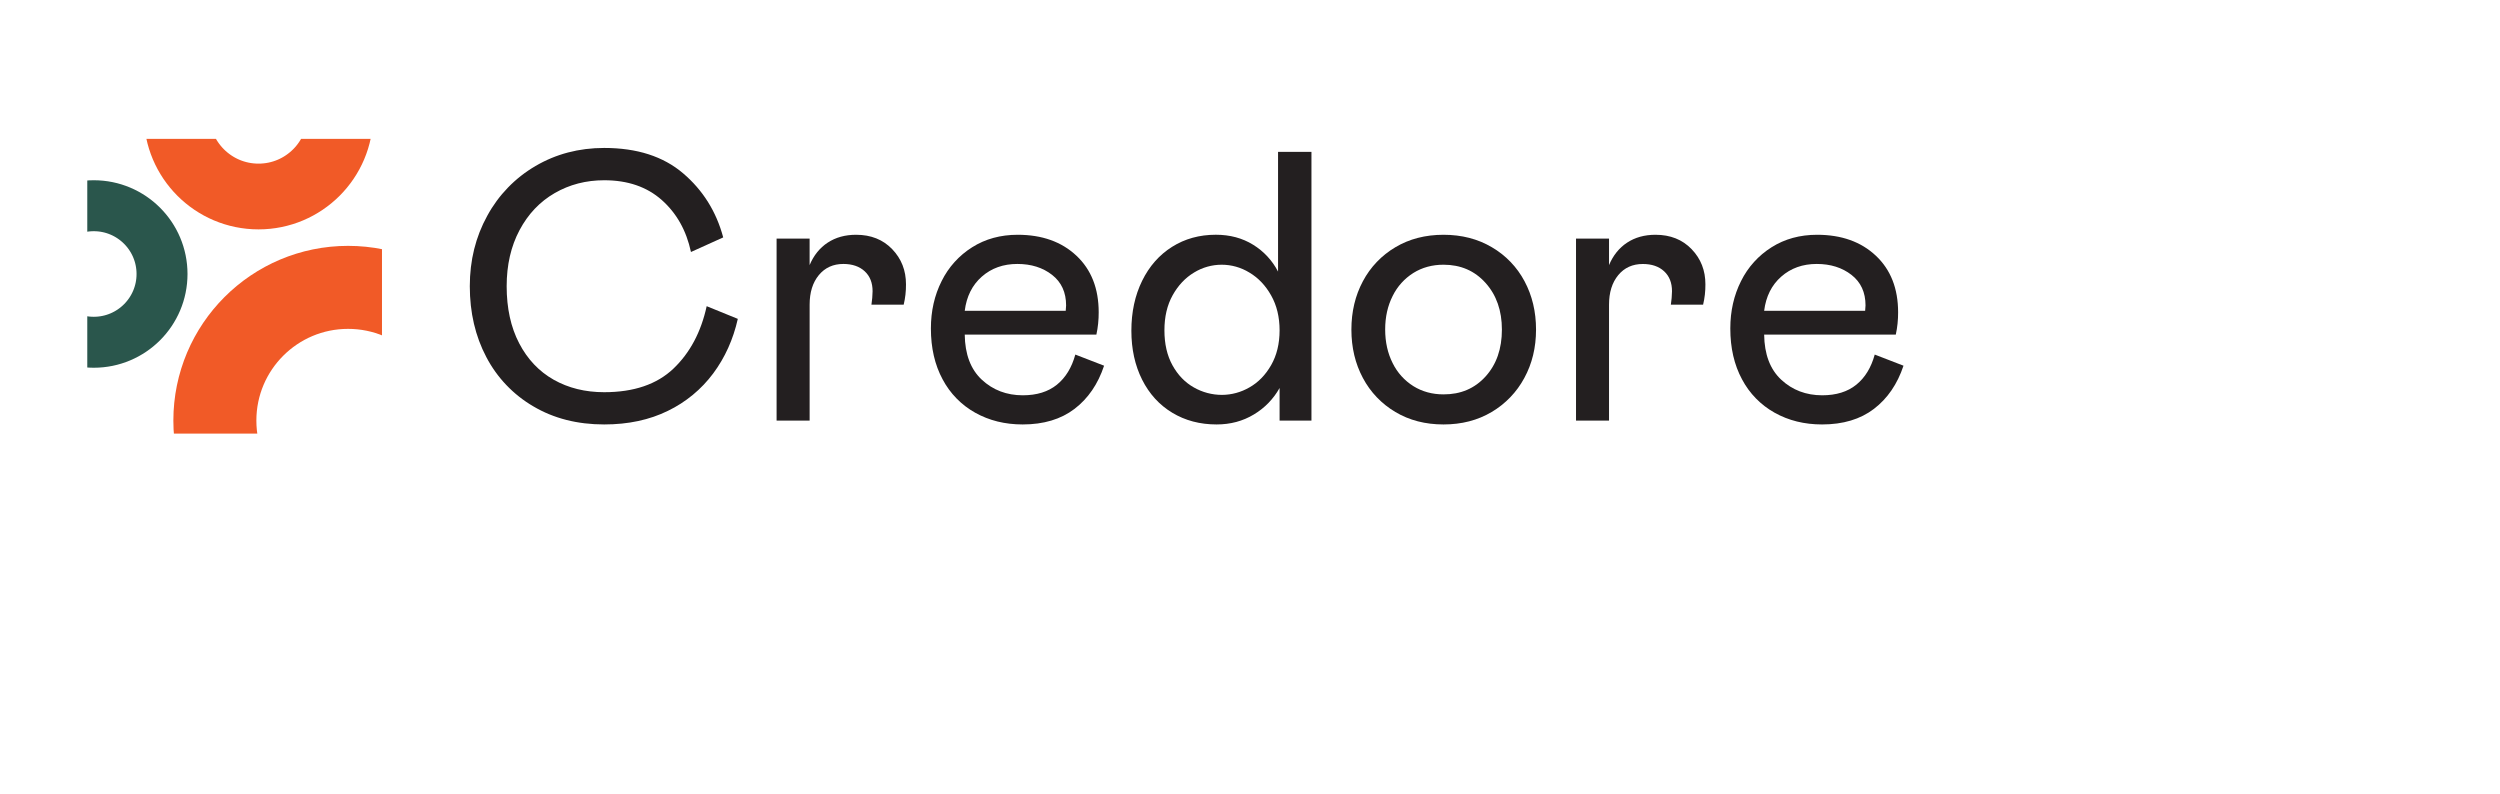
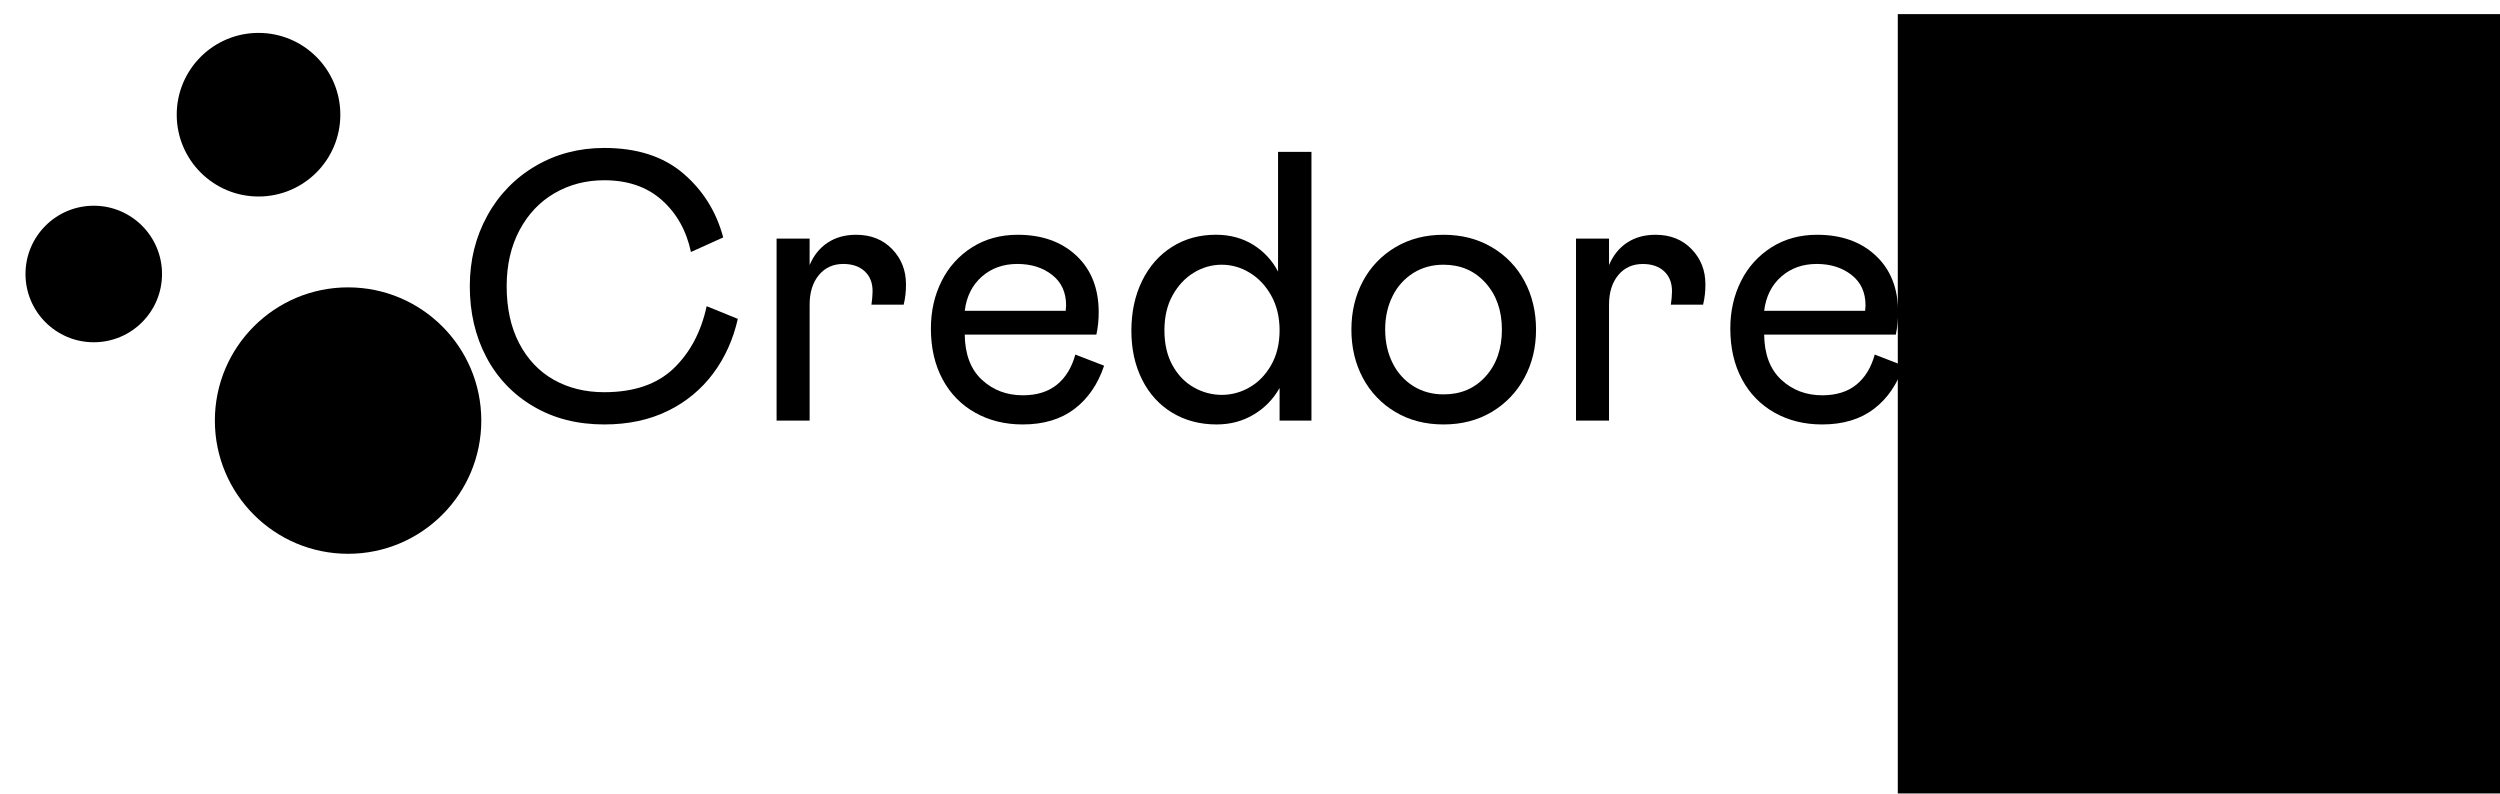
<svg xmlns="http://www.w3.org/2000/svg" viewBox="0 0 3041.76 965.4">
  <defs>
    <style>.cls-1,.cls-3,.cls-4,.cls-5{fill:none;}.cls-2{clip-path:url(#clip-path);}.cls-3,.cls-5{stroke:#f15a27;}.cls-3,.cls-4,.cls-5{stroke-miterlimit:10;}.cls-3{stroke-width:80px;}.cls-4{stroke:#2a564c;stroke-width:62px;}.cls-5{stroke-width:101px;}.cls-6{fill:#606161;}.cls-7{fill:#231f20;}</style>
    <clipPath id="clip-path" transform="translate(106.19 168.96)">
-       <rect class="cls-1" width="358.57" height="358.57" transform="translate(358.57 0) rotate(90)" />
+       <rect className="cls-1" width="358.57" height="358.57" transform="translate(358.57 0) rotate(90)" />
    </clipPath>
  </defs>
  <g id="Layer_2" data-name="Layer 2">
    <g id="Layer_1-2" data-name="Layer 1">
-       <g class="cls-2">
-         <circle class="cls-3" cx="314.55" cy="139.56" r="99.53" />
-         <circle class="cls-4" cx="114.08" cy="333.37" r="83.06" />
-         <circle class="cls-5" cx="423.51" cy="511.72" r="162.08" />
-         <rect class="cls-6" x="2309.05" y="17.18" width="732.71" height="948.22" />
+       <g className="cls-2">
+         <circle className="cls-3" cx="314.55" cy="139.56" r="99.53" />
+         <circle className="cls-4" cx="114.08" cy="333.37" r="83.06" />
+         <circle className="cls-5" cx="423.51" cy="511.72" r="162.08" />
+         <rect className="cls-6" x="2309.05" y="17.18" width="732.71" height="948.22" />
      </g>
-       <path class="cls-7" d="M568.67,66q-27.1,15.66-42.75,45.08t-15.65,68.21q0,40.19,15.19,69.37t42,44.38q26.87,15.19,61.43,15.19,54.2,0,84.33-28.73t40.41-75.92L791.51,219q-8.4,37.38-29.9,66.34a150.18,150.18,0,0,1-55.12,45.55q-33.65,16.58-77.56,16.58-49,0-86.19-22a149.41,149.41,0,0,1-57.23-60q-20.08-38.07-20.09-86.19,0-47.19,21.26-85.73a156.42,156.42,0,0,1,58.63-60.5q37.37-21.95,83.62-22,59.8,0,96,30.84t48.82,78l-39.24,17.75Q726.11,98.47,699,74.41T628.93,50.35Q595.77,50.35,568.67,66Z" transform="translate(106.19 168.96)" />
-       <path class="cls-7" d="M878.87,121.36v32.23q7.47-17.75,22-27.33t34.57-9.57q27.09,0,43.91,17.51T996.13,177a101.94,101.94,0,0,1-2.8,24.76H954.08a118.57,118.57,0,0,0,1.41-16.35q0-15.42-9.58-24.29T920,152.19q-18.69,0-29.9,13.55t-11.21,36V342.8H838.69V121.36Z" transform="translate(106.19 168.96)" />
-       <path class="cls-7" d="M1179.73,299.12q15.88-12.84,22.43-36.68l35,13.55q-11.2,33.64-36,52.56t-63.07,18.92q-32.24,0-57.69-14.25a99.73,99.73,0,0,1-39.71-40.64q-14.26-26.38-14.25-61.9,0-31.77,13.08-57.7a101.71,101.71,0,0,1,37.14-41.11q24.06-15.18,55.36-15.18,44.37,0,71.48,25.46t27.09,68.91a124.66,124.66,0,0,1-2.8,27.09H1067.61q.47,36,20.79,54.89T1138.15,312Q1163.84,312,1179.73,299.12ZM1088.4,167.61q-17.52,15.42-20.79,41.58h122.87l.46-6.54q0-23.84-17-37.14t-42.28-13.32Q1105.92,152.19,1088.4,167.61Z" transform="translate(106.19 168.96)" />
-       <path class="cls-7" d="M1320.11,333.22Q1296.52,319,1283.44,293t-13.08-59.56q0-34.09,13.08-60.73t36.44-41.35q23.36-14.72,53.25-14.71,25.69,0,45.32,12.14a83.07,83.07,0,0,1,30.37,32.7V15.78h40.64v327h-38.77V303.09a86.38,86.38,0,0,1-31.3,32.23q-20.1,12.15-45.32,12.15Q1343.7,347.47,1320.11,333.22Zm93.9-30.83q16.13-9.12,26.4-27.1T1450.69,233q0-24.28-10.28-42.51T1414,162.7a64.29,64.29,0,0,0-67.5,0q-15.9,9.59-25.93,27.57t-10,42.74q0,24.77,9.82,42.52t25.92,26.86a68.74,68.74,0,0,0,34.34,9.11A67,67,0,0,0,1414,302.39Z" transform="translate(106.19 168.96)" />
-       <path class="cls-7" d="M1591.54,332.29a105,105,0,0,1-39.48-41.35q-14-26.16-14-58.86t14-58.87a105.06,105.06,0,0,1,39.48-41.34q25.45-15.18,58.63-15.18T1709,131.87a104.54,104.54,0,0,1,39.71,41.34q14,26.17,14,58.87t-14.25,58.86a106.65,106.65,0,0,1-39.71,41.35q-25.47,15.18-58.63,15.18T1591.54,332.29Zm109.79-43.22q19.85-21.94,19.85-57,0-34.58-19.85-56.76t-51.16-22.19q-20.57,0-36.67,10a68.86,68.86,0,0,0-25.23,28q-9.12,18-9.11,40.88t9.11,40.88a68.86,68.86,0,0,0,25.23,28q16.11,10,36.67,10Q1681.46,311,1701.33,289.07Z" transform="translate(106.19 168.96)" />
-       <path class="cls-7" d="M1851.52,121.36v32.23q7.47-17.75,22-27.33t34.57-9.57q27.09,0,43.92,17.51T1968.78,177a101.94,101.94,0,0,1-2.8,24.76h-39.24a119.93,119.93,0,0,0,1.4-16.35q0-15.42-9.58-24.29t-25.93-8.88q-18.69,0-29.9,13.55t-11.21,36V342.8h-40.17V121.36Z" transform="translate(106.19 168.96)" />
-       <path class="cls-7" d="M2152.38,299.12q15.88-12.84,22.43-36.68l35,13.55q-11.22,33.64-36,52.56t-63.07,18.92q-32.24,0-57.69-14.25a99.8,99.8,0,0,1-39.71-40.64q-14.26-26.38-14.25-61.9,0-31.77,13.08-57.7a101.85,101.85,0,0,1,37.14-41.11q24.06-15.18,55.36-15.18,44.39,0,71.48,25.46t27.1,68.91a124.65,124.65,0,0,1-2.81,27.09H2040.26q.46,36,20.79,54.89T2110.8,312Q2136.5,312,2152.38,299.12Zm-91.33-131.51q-17.52,15.42-20.79,41.58h122.87l.47-6.54q0-23.84-17.06-37.14t-42.28-13.32Q2078.57,152.19,2061.05,167.61Z" transform="translate(106.19 168.96)" />
+       <path className="cls-7" d="M568.67,66q-27.1,15.66-42.75,45.08t-15.65,68.21q0,40.19,15.19,69.37t42,44.38q26.87,15.19,61.43,15.19,54.2,0,84.33-28.73t40.41-75.92L791.51,219q-8.4,37.38-29.9,66.34a150.18,150.18,0,0,1-55.12,45.55q-33.65,16.58-77.56,16.58-49,0-86.19-22a149.41,149.41,0,0,1-57.23-60q-20.08-38.07-20.09-86.19,0-47.19,21.26-85.73a156.42,156.42,0,0,1,58.63-60.5q37.37-21.95,83.62-22,59.8,0,96,30.84t48.82,78l-39.24,17.75Q726.11,98.47,699,74.41T628.93,50.35Q595.77,50.35,568.67,66Z" transform="translate(106.19 168.96)" />
+       <path className="cls-7" d="M878.87,121.36v32.23q7.47-17.75,22-27.33t34.57-9.57q27.09,0,43.91,17.51T996.13,177a101.94,101.94,0,0,1-2.8,24.76H954.08a118.57,118.57,0,0,0,1.41-16.35q0-15.42-9.58-24.29T920,152.19q-18.69,0-29.9,13.55t-11.21,36V342.8H838.69V121.36Z" transform="translate(106.19 168.96)" />
+       <path className="cls-7" d="M1179.73,299.12q15.88-12.84,22.43-36.68l35,13.55q-11.2,33.64-36,52.56t-63.07,18.92q-32.24,0-57.69-14.25a99.73,99.73,0,0,1-39.71-40.64q-14.26-26.38-14.25-61.9,0-31.77,13.08-57.7a101.71,101.71,0,0,1,37.14-41.11q24.06-15.18,55.36-15.18,44.37,0,71.48,25.46t27.09,68.91a124.66,124.66,0,0,1-2.8,27.09H1067.61q.47,36,20.79,54.89T1138.15,312Q1163.84,312,1179.73,299.12ZM1088.4,167.61q-17.52,15.42-20.79,41.58h122.87l.46-6.54q0-23.84-17-37.14t-42.28-13.32Q1105.92,152.19,1088.4,167.61Z" transform="translate(106.19 168.96)" />
+       <path className="cls-7" d="M1320.11,333.22Q1296.52,319,1283.44,293t-13.08-59.56q0-34.09,13.08-60.73t36.44-41.35q23.36-14.72,53.25-14.71,25.69,0,45.32,12.14a83.07,83.07,0,0,1,30.37,32.7V15.78h40.64v327h-38.77V303.09a86.38,86.38,0,0,1-31.3,32.23q-20.1,12.15-45.32,12.15Q1343.7,347.47,1320.11,333.22Zm93.9-30.83q16.13-9.12,26.4-27.1T1450.69,233q0-24.28-10.28-42.51T1414,162.7a64.29,64.29,0,0,0-67.5,0q-15.9,9.59-25.93,27.57t-10,42.74q0,24.77,9.82,42.52t25.92,26.86a68.74,68.74,0,0,0,34.34,9.11A67,67,0,0,0,1414,302.39Z" transform="translate(106.19 168.96)" />
+       <path className="cls-7" d="M1591.54,332.29a105,105,0,0,1-39.48-41.35q-14-26.16-14-58.86t14-58.87a105.06,105.06,0,0,1,39.48-41.34q25.45-15.18,58.63-15.18T1709,131.87a104.54,104.54,0,0,1,39.71,41.34q14,26.17,14,58.87t-14.25,58.86a106.65,106.65,0,0,1-39.71,41.35q-25.47,15.18-58.63,15.18T1591.54,332.29Zm109.79-43.22q19.85-21.94,19.85-57,0-34.58-19.85-56.76t-51.16-22.19q-20.57,0-36.67,10a68.86,68.86,0,0,0-25.23,28q-9.12,18-9.11,40.88t9.11,40.88a68.86,68.86,0,0,0,25.23,28q16.11,10,36.67,10Q1681.46,311,1701.33,289.07Z" transform="translate(106.19 168.96)" />
+       <path className="cls-7" d="M1851.52,121.36v32.23q7.47-17.75,22-27.33t34.57-9.57q27.09,0,43.92,17.51T1968.78,177a101.94,101.94,0,0,1-2.8,24.76h-39.24a119.93,119.93,0,0,0,1.4-16.35q0-15.42-9.58-24.29t-25.93-8.88q-18.69,0-29.9,13.55t-11.21,36V342.8h-40.17V121.36Z" transform="translate(106.19 168.96)" />
+       <path className="cls-7" d="M2152.38,299.12q15.88-12.84,22.43-36.68l35,13.55q-11.22,33.64-36,52.56t-63.07,18.92q-32.24,0-57.69-14.25a99.8,99.8,0,0,1-39.71-40.64q-14.26-26.38-14.25-61.9,0-31.77,13.08-57.7a101.85,101.85,0,0,1,37.14-41.11q24.06-15.18,55.36-15.18,44.39,0,71.48,25.46t27.1,68.91a124.65,124.65,0,0,1-2.81,27.09H2040.26q.46,36,20.79,54.89T2110.8,312Q2136.5,312,2152.38,299.12Zm-91.33-131.51q-17.52,15.42-20.79,41.58h122.87l.47-6.54q0-23.84-17.06-37.14t-42.28-13.32Q2078.57,152.19,2061.05,167.61Z" transform="translate(106.19 168.96)" />
    </g>
  </g>
</svg>
